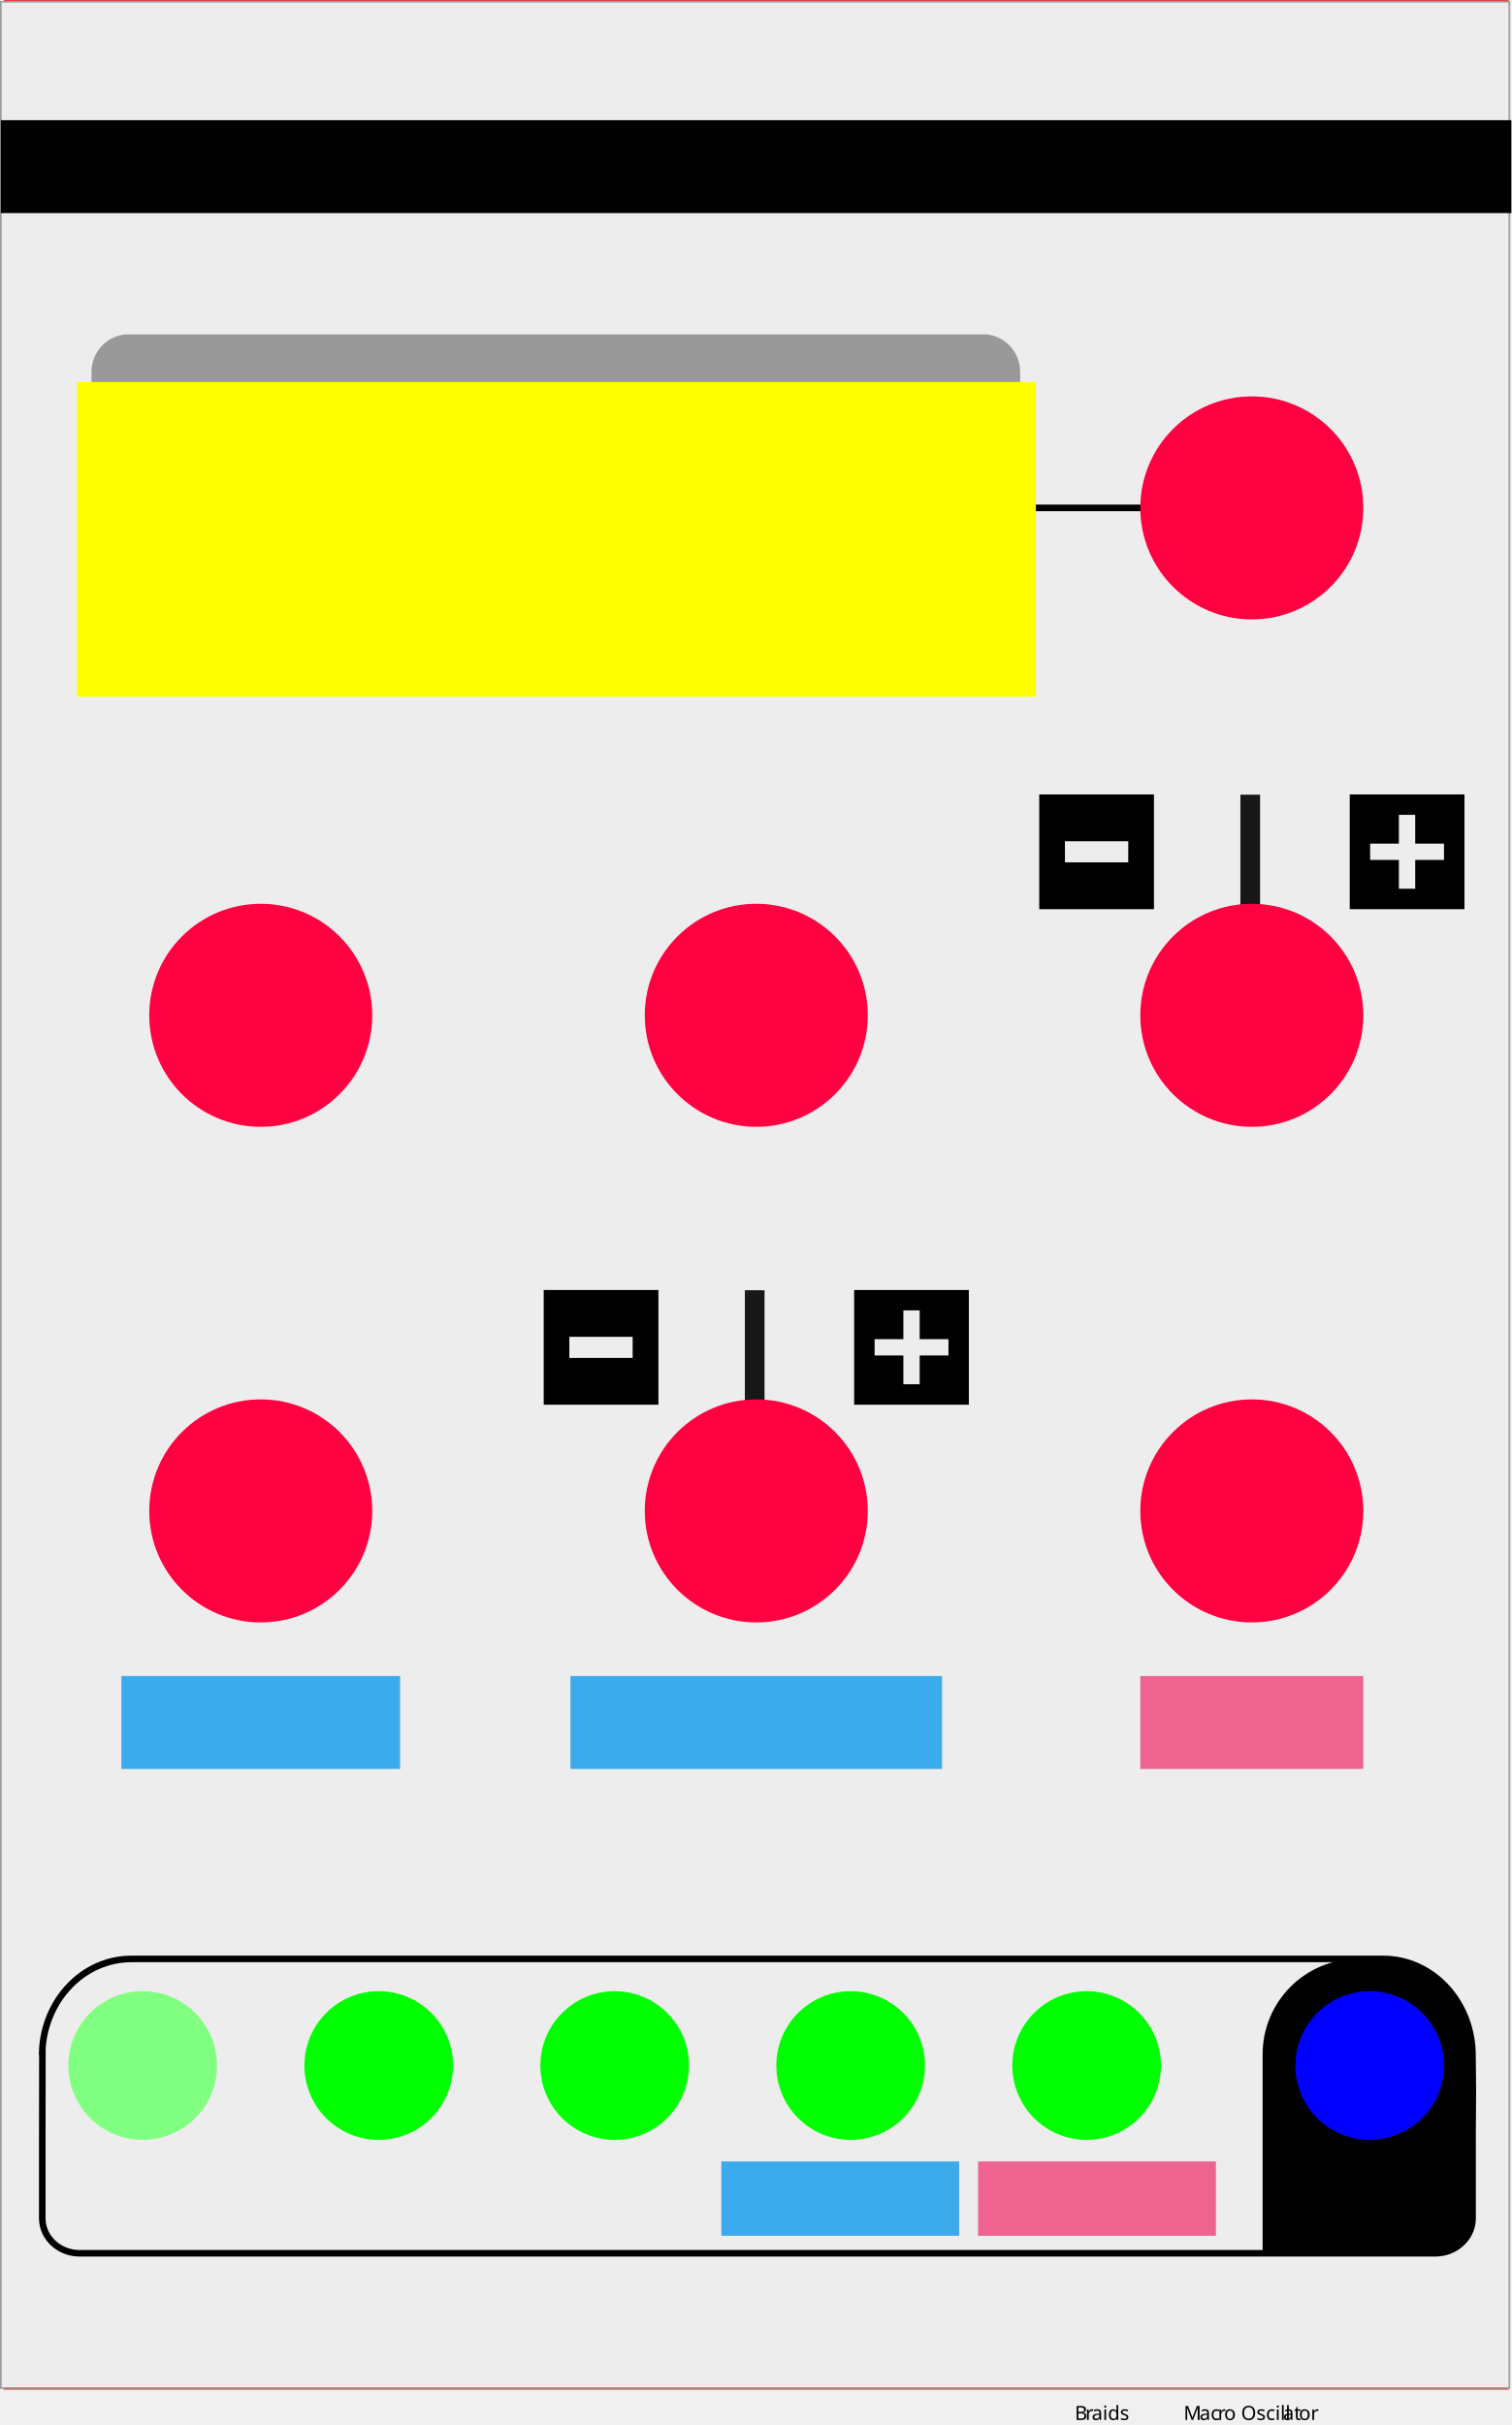
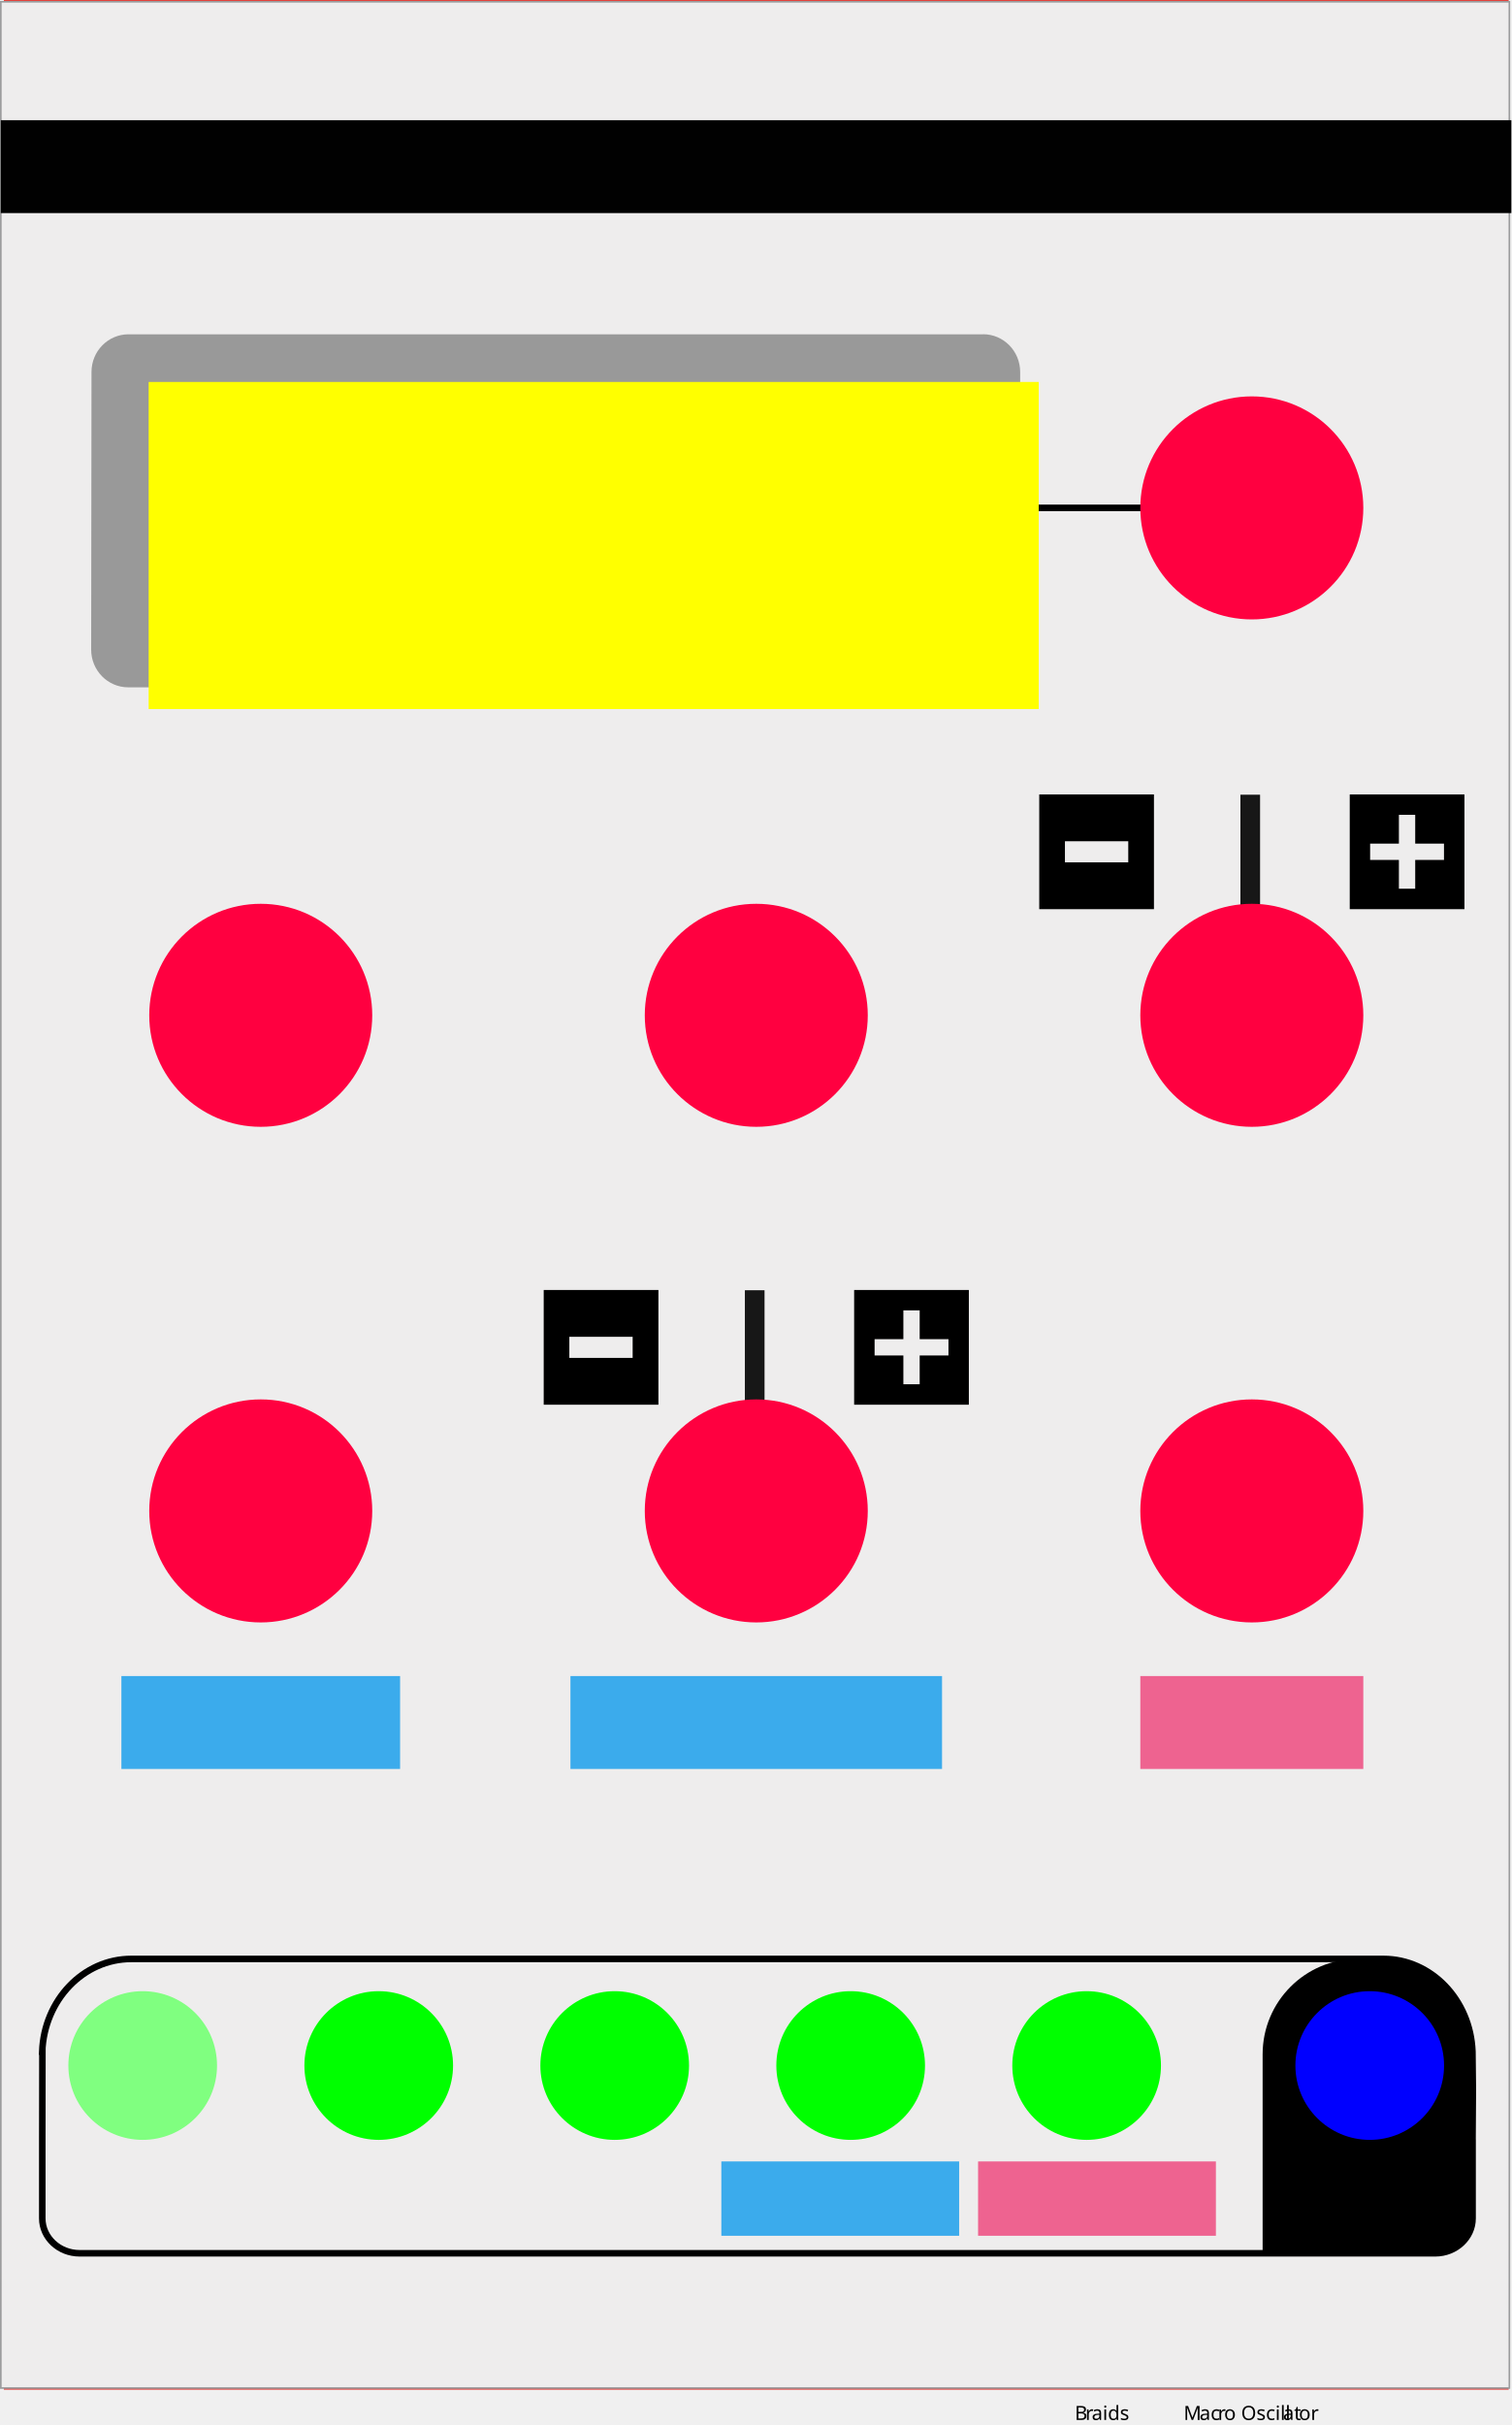
<svg xmlns="http://www.w3.org/2000/svg" width="81.34mm" height="130.49mm" viewBox="0 0 230.58 369.88">
  <g id="faceplate">
    <g id="Braids_ref" data-name="Braids ref">
      <line x1="172.31" y1="77.22" x2="155.08" y2="77.22" style="fill: none; stroke: #1d1d1b; stroke-dasharray: 0 0 .5 2; stroke-linecap: round; stroke-miterlimit: 10;" />
      <path d="M114.24,289.34h30.88c1.57,0,2.84,1.27,2.84,2.84v4.26c0,1.57-1.27,2.84-2.84,2.84h-30.88c-1.57,0-2.84-1.27-2.84-2.84v-4.25c0-1.57,1.27-2.84,2.84-2.84Z" style="fill: #0094a0; stroke-width: 0px;" />
      <rect x="150.34" y="289.34" width="31.05" height="9.93" rx="2.84" ry="2.84" style="fill: #d83559; stroke-width: 0px;" />
      <rect x="193.28" y="285.37" width="31.72" height="45.84" rx="2.84" ry="2.84" style="fill: #6f6f6e; stroke-width: 0px;" />
      <path d="M171.56,257.55h40.59c1.57,0,2.84,1.27,2.84,2.84v5.68c0,1.57-1.27,2.84-2.84,2.84h-40.59c-1.57,0-2.84-1.27-2.84-2.84v-5.68c0-1.57,1.27-2.84,2.84-2.84Z" style="fill: #d83559; stroke-width: 0px;" />
      <path d="M89.16,257.55h52.16c1.57,0,2.84,1.27,2.84,2.84v5.68c0,1.57-1.27,2.84-2.84,2.84h-52.16c-1.57,0-2.84-1.27-2.84-2.84v-5.68c0-1.57,1.27-2.84,2.84-2.84Z" style="fill: #0094a0; stroke-width: 0px;" />
      <path d="M19.51,257.55h40.59c1.57,0,2.84,1.27,2.84,2.84v5.68c0,1.57-1.27,2.84-2.84,2.84H19.51c-1.57,0-2.84-1.27-2.84-2.84v-5.68c0-1.57,1.27-2.84,2.84-2.84Z" style="fill: #0094a0; stroke-width: 0px;" />
      <path d="M17.44,355.88c0,2.5,2.03,4.54,4.54,4.54s4.54-2.03,4.54-4.54-2.03-4.54-4.54-4.54-4.54,2.03-4.54,4.54" style="fill: none; stroke: #e5332d; stroke-miterlimit: 10; stroke-width: .25px;" />
      <path d="M17.44,8.63c0,2.5,2.03,4.53,4.54,4.53s4.54-2.03,4.54-4.53-2.03-4.54-4.54-4.54-4.54,2.03-4.54,4.54" style="fill: none; stroke: #e5332d; stroke-miterlimit: 10; stroke-width: .25px;" />
      <path d="M204.64,355.88c0,2.5,2.03,4.54,4.54,4.54s4.53-2.03,4.53-4.54-2.03-4.54-4.53-4.54-4.54,2.03-4.54,4.54" style="fill: none; stroke: #e5332d; stroke-miterlimit: 10; stroke-width: .25px;" />
      <path d="M204.64,8.63c0,2.5,2.03,4.53,4.54,4.53s4.53-2.03,4.53-4.53-2.03-4.54-4.53-4.54-4.54,2.03-4.54,4.54" style="fill: none; stroke: #e5332d; stroke-miterlimit: 10; stroke-width: .25px;" />
      <rect x=".71" y=".12" width="229.33" height="364.26" style="fill: none; stroke: #e5332d; stroke-miterlimit: 10; stroke-width: .25px;" />
      <path d="M199.61,315.06c0,5.17,4.19,9.35,9.35,9.35s9.35-4.19,9.35-9.35-4.19-9.35-9.35-9.35-9.35,4.19-9.35,9.35" style="fill: none; stroke: #e5332d; stroke-miterlimit: 10; stroke-width: .25px;" />
      <path d="M12.42,315.06c0,5.17,4.19,9.35,9.35,9.35s9.35-4.19,9.35-9.35-4.19-9.36-9.35-9.36-9.35,4.19-9.35,9.36" style="fill: none; stroke: #e5332d; stroke-miterlimit: 10; stroke-width: .25px;" />
      <path d="M48.42,315.06c0,5.17,4.19,9.35,9.36,9.35s9.35-4.19,9.35-9.35-4.19-9.36-9.35-9.36-9.36,4.19-9.36,9.36" style="fill: none; stroke: #e5332d; stroke-miterlimit: 10; stroke-width: .25px;" />
      <path d="M84.42,315.06c0,5.17,4.19,9.35,9.36,9.35s9.35-4.19,9.35-9.35-4.19-9.36-9.35-9.36-9.36,4.19-9.36,9.36" style="fill: none; stroke: #e5332d; stroke-miterlimit: 10; stroke-width: .25px;" />
      <path d="M120.42,315.06c0,5.17,4.19,9.35,9.35,9.35s9.35-4.19,9.35-9.35-4.19-9.35-9.35-9.35-9.35,4.19-9.35,9.35" style="fill: none; stroke: #e5332d; stroke-miterlimit: 10; stroke-width: .25px;" />
      <path d="M156.43,315.06c0,5.17,4.19,9.35,9.35,9.35s9.35-4.19,9.35-9.35-4.19-9.36-9.35-9.36-9.35,4.19-9.35,9.36" style="fill: none; stroke: #e5332d; stroke-miterlimit: 10; stroke-width: .25px;" />
      <path d="M29.15,230.46c0,5.87,4.76,10.63,10.63,10.63s10.63-4.76,10.63-10.63-4.76-10.63-10.63-10.63-10.63,4.76-10.63,10.63" style="fill: none; stroke: #e5332d; stroke-miterlimit: 10; stroke-width: .25px;" />
      <path d="M104.75,230.46c0,5.87,4.76,10.63,10.63,10.63s10.63-4.76,10.63-10.63-4.76-10.63-10.63-10.63-10.63,4.76-10.63,10.63" style="fill: none; stroke: #e5332d; stroke-miterlimit: 10; stroke-width: .25px;" />
      <path d="M180.35,230.46c0,5.87,4.76,10.63,10.63,10.63s10.63-4.76,10.63-10.63-4.76-10.63-10.63-10.63-10.63,4.76-10.63,10.63" style="fill: none; stroke: #e5332d; stroke-miterlimit: 10; stroke-width: .25px;" />
      <path d="M29.15,154.86c0,5.87,4.76,10.63,10.63,10.63s10.63-4.76,10.63-10.63-4.76-10.63-10.63-10.63-10.63,4.76-10.63,10.63" style="fill: none; stroke: #e5332d; stroke-miterlimit: 10; stroke-width: .25px;" />
      <path d="M104.75,154.86c0,5.87,4.76,10.63,10.63,10.63s10.63-4.76,10.63-10.63-4.76-10.63-10.63-10.63-10.63,4.76-10.63,10.63" style="fill: none; stroke: #e5332d; stroke-miterlimit: 10; stroke-width: .25px;" />
      <path d="M180.35,154.86c0,5.87,4.76,10.63,10.63,10.63s10.63-4.76,10.63-10.63-4.76-10.63-10.63-10.63-10.63,4.76-10.63,10.63" style="fill: none; stroke: #e5332d; stroke-miterlimit: 10; stroke-width: .25px;" />
      <line x1="13.69" y1="98.8" x2="13.73" y2="57.01" style="fill: none; stroke: #e5332d; stroke-miterlimit: 10; stroke-width: .25px;" />
      <line x1="19.4" y1="51.35" x2="150.2" y2="51.35" style="fill: none; stroke: #e5332d; stroke-miterlimit: 10; stroke-width: .25px;" />
      <line x1="155.87" y1="57.02" x2="155.87" y2="98.8" style="fill: none; stroke: #e5332d; stroke-miterlimit: 10; stroke-width: .25px;" />
      <line x1="150.2" y1="104.47" x2="19.36" y2="104.47" style="fill: none; stroke: #e5332d; stroke-miterlimit: 10; stroke-width: .25px;" />
      <path d="M180.35,77.46c0,5.87,4.76,10.63,10.63,10.63s10.63-4.76,10.63-10.63-4.76-10.63-10.63-10.63-10.63,4.76-10.63,10.63" style="fill: none; stroke: #e5332d; stroke-miterlimit: 10; stroke-width: .25px;" />
      <path d="M13.69,98.8c0,3.13,2.53,5.67,5.66,5.68h0" style="fill: none; stroke: #e5332d; stroke-miterlimit: 10; stroke-width: .25px;" />
      <path d="M19.4,51.35c-3.13,0-5.67,2.53-5.67,5.66" style="fill: none; stroke: #e5332d; stroke-miterlimit: 10; stroke-width: .25px;" />
      <path d="M155.87,57.02c0-3.13-2.54-5.67-5.67-5.67" style="fill: none; stroke: #e5332d; stroke-miterlimit: 10; stroke-width: .25px;" />
      <path d="M150.2,104.47c3.13,0,5.67-2.54,5.67-5.67" style="fill: none; stroke: #e5332d; stroke-miterlimit: 10; stroke-width: .25px;" />
      <rect x="6.92" y="336.82" width="218.08" height="2" style="fill: #c6c6c5; stroke-width: 0px;" />
      <rect x="6.92" y="277.72" width="218.08" height="2" style="fill: #c6c6c5; stroke-width: 0px;" />
      <path d="M182.4,128.98c0,2.24-1.82,4.06-4.06,4.06s-4.06-1.82-4.06-4.06,1.82-4.06,4.06-4.06,4.06,1.82,4.06,4.06" style="fill: #232020; stroke-width: 0px;" />
      <path d="M209.44,128.98c0,2.24-1.82,4.06-4.06,4.06s-4.06-1.82-4.06-4.06,1.82-4.06,4.06-4.06,4.06,1.82,4.06,4.06" style="fill: #232020; stroke-width: 0px;" />
      <polygon points="205.97 129.57 205.97 131.11 204.79 131.11 204.79 129.57 203.24 129.57 203.24 128.4 204.79 128.4 204.79 126.86 205.97 126.86 205.97 128.4 207.51 128.4 207.51 129.57 205.97 129.57" style="fill: #fff; stroke-width: 0px;" />
      <rect x="176.48" y="128.26" width="3.71" height="1.46" style="fill: #fff; stroke-width: 0px;" />
      <path d="M106.37,204.63c0,2.24-1.82,4.06-4.06,4.06s-4.06-1.82-4.06-4.06,1.82-4.06,4.06-4.06,4.06,1.82,4.06,4.06" style="fill: #232020; stroke-width: 0px;" />
      <path d="M133.42,204.63c0,2.24-1.82,4.06-4.06,4.06s-4.06-1.82-4.06-4.06,1.82-4.06,4.06-4.06,4.06,1.82,4.06,4.06" style="fill: #232020; stroke-width: 0px;" />
      <polygon points="129.95 205.22 129.95 206.76 128.77 206.76 128.77 205.22 127.22 205.22 127.22 204.04 128.77 204.04 128.77 202.5 129.95 202.5 129.95 204.04 131.49 204.04 131.49 205.22 129.95 205.22" style="fill: #fff; stroke-width: 0px;" />
      <rect x="100.46" y="203.9" width="3.71" height="1.46" style="fill: #fff; stroke-width: 0px;" />
      <g>
        <path d="M182.99,110.09v-5.7h3.76v.99h-2.64v1.34h2.25v.99h-2.25v1.39h2.64v.99h-3.76Z" style="fill: #232020; stroke-width: 0px;" />
        <path d="M191.4,109.55c-.38.38-.91.54-1.51.54h-2.06v-5.7h2.06c.59,0,1.13.17,1.51.54.64.64.58,1.43.58,2.28s.06,1.69-.58,2.33ZM190.62,105.73c-.19-.23-.45-.35-.83-.35h-.84v3.72h.84c.38,0,.64-.12.83-.35.21-.26.24-.66.24-1.53s-.03-1.23-.24-1.48Z" style="fill: #232020; stroke-width: 0px;" />
        <path d="M193.11,110.09v-5.7h1.11v5.7h-1.11Z" style="fill: #232020; stroke-width: 0px;" />
        <path d="M197.73,105.38v4.71h-1.11v-4.71h-1.49v-.99h4.09v.99h-1.49Z" style="fill: #232020; stroke-width: 0px;" />
      </g>
      <g>
        <path d="M188.02,184.41v1.4h2.25v.99h-2.25v2.32h-1.11v-5.7h3.76v.99h-2.64Z" style="fill: #232020; stroke-width: 0px;" />
        <path d="M195.69,189.12v-3.32l-1.09,2.16h-.75l-1.1-2.16v3.32h-1.11v-5.7h1.1l1.49,3.08,1.48-3.08h1.1v5.7h-1.11Z" style="fill: #232020; stroke-width: 0px;" />
      </g>
      <g>
        <path d="M102.96,189.17c-.61,0-1.12-.21-1.54-.62-.25-.25-.4-.54-.46-.86-.06-.32-.1-.79-.1-1.42s.03-1.1.1-1.42c.06-.33.22-.61.46-.86.42-.42.93-.62,1.54-.62,1.1,0,1.91.64,2.1,1.8h-1.13c-.12-.49-.42-.81-.96-.81-.3,0-.54.1-.71.3-.23.25-.28.5-.28,1.61s.05,1.36.28,1.61c.17.2.41.3.71.3.54,0,.84-.32.96-.81h1.13c-.19,1.16-1.01,1.8-2.1,1.8Z" style="fill: #232020; stroke-width: 0px;" />
        <path d="M109.21,188.54c-.4.4-.89.62-1.54.62s-1.15-.22-1.55-.62c-.58-.58-.56-1.29-.56-2.27s-.02-1.7.56-2.28c.4-.4.9-.62,1.55-.62s1.14.22,1.54.62c.58.58.57,1.29.57,2.28s0,1.7-.57,2.27ZM108.39,184.67c-.16-.18-.41-.3-.71-.3s-.56.12-.72.3c-.22.24-.27.5-.27,1.6s.06,1.36.27,1.6c.16.18.42.3.72.3s.55-.12.71-.3c.22-.24.28-.5.28-1.6s-.06-1.36-.28-1.6Z" style="fill: #232020; stroke-width: 0px;" />
        <path d="M114.09,189.12l-.34-1.01h-2.03l-.34,1.01h-1.16l2.07-5.7h.87l2.08,5.7h-1.16ZM112.76,185.1l-.72,2.08h1.42l-.7-2.08Z" style="fill: #232020; stroke-width: 0px;" />
        <path d="M118.98,189.12l-1.11-2.28h-.8v2.28h-1.11v-5.7h2.23c1.16,0,1.85.79,1.85,1.75,0,.8-.49,1.3-1.04,1.5l1.27,2.46h-1.29ZM118.12,184.41h-1.05v1.51h1.05c.49,0,.81-.31.81-.75s-.32-.75-.81-.75Z" style="fill: #232020; stroke-width: 0px;" />
        <path d="M122.76,189.17c-.87,0-1.52-.18-2.08-.75l.72-.72c.36.36.85.48,1.38.48.66,0,1.01-.25,1.01-.7,0-.2-.06-.37-.18-.48-.11-.1-.24-.16-.5-.2l-.69-.1c-.49-.07-.85-.22-1.11-.47-.27-.27-.41-.64-.41-1.12,0-1.02.75-1.73,1.99-1.73.79,0,1.35.19,1.84.66l-.7.7c-.36-.34-.79-.39-1.17-.39-.59,0-.88.33-.88.72,0,.14.05.3.17.41.11.1.3.19.53.22l.67.1c.52.07.85.22,1.09.44.3.29.44.7.44,1.21,0,1.11-.92,1.73-2.11,1.73Z" style="fill: #232020; stroke-width: 0px;" />
        <path d="M125.93,189.12v-5.7h3.76v.99h-2.64v1.34h2.25v.99h-2.25v1.39h2.64v.99h-3.76Z" style="fill: #232020; stroke-width: 0px;" />
      </g>
      <g>
        <path d="M32.73,184.41v1.4h2.25v.99h-2.25v2.32h-1.11v-5.7h3.76v.99h-2.64Z" style="fill: #232020; stroke-width: 0px;" />
        <path d="M36.34,189.12v-5.7h1.11v5.7h-1.11Z" style="fill: #232020; stroke-width: 0px;" />
        <path d="M42.16,189.12l-2.26-3.5v3.5h-1.11v-5.7h.99l2.26,3.49v-3.49h1.11v5.7h-.99Z" style="fill: #232020; stroke-width: 0px;" />
        <path d="M44.48,189.12v-5.7h3.76v.99h-2.64v1.34h2.25v.99h-2.25v1.39h2.64v.99h-3.76Z" style="fill: #232020; stroke-width: 0px;" />
      </g>
      <g>
        <path d="M182.1,265.96c-.61,0-1.12-.21-1.54-.62-.25-.25-.4-.54-.46-.86-.06-.32-.1-.79-.1-1.42s.03-1.1.1-1.42c.06-.33.22-.61.46-.86.42-.42.93-.62,1.54-.62,1.1,0,1.91.64,2.1,1.8h-1.13c-.12-.49-.42-.81-.96-.81-.3,0-.54.1-.71.3-.23.25-.28.5-.28,1.61s.05,1.36.28,1.61c.17.2.41.3.71.3.54,0,.84-.32.96-.81h1.13c-.19,1.16-1.01,1.8-2.1,1.8Z" style="fill: #fff; stroke-width: 0px;" />
        <path d="M188.35,265.34c-.4.4-.89.62-1.54.62s-1.15-.22-1.55-.62c-.58-.58-.56-1.29-.56-2.27s-.02-1.7.56-2.28c.4-.4.9-.62,1.55-.62s1.14.22,1.54.62c.58.58.57,1.29.57,2.28s0,1.7-.57,2.27ZM187.53,261.46c-.16-.18-.41-.3-.71-.3s-.56.12-.72.3c-.22.24-.27.5-.27,1.6s.06,1.36.27,1.6c.16.18.42.3.72.3s.55-.12.71-.3c.22-.24.28-.5.28-1.6s-.06-1.36-.28-1.6Z" style="fill: #fff; stroke-width: 0px;" />
        <path d="M190.06,265.91v-5.7h1.11v4.71h2.59v.99h-3.7Z" style="fill: #fff; stroke-width: 0px;" />
        <path d="M197.91,265.34c-.4.4-.89.62-1.54.62s-1.15-.22-1.55-.62c-.58-.58-.56-1.29-.56-2.27s-.02-1.7.56-2.28c.4-.4.9-.62,1.55-.62s1.14.22,1.54.62c.58.58.57,1.29.57,2.28s0,1.7-.57,2.27ZM197.08,261.46c-.16-.18-.41-.3-.71-.3s-.56.12-.72.3c-.22.24-.27.5-.27,1.6s.06,1.36.27,1.6c.16.18.42.3.72.3s.55-.12.71-.3c.22-.24.28-.5.28-1.6s-.06-1.36-.28-1.6Z" style="fill: #fff; stroke-width: 0px;" />
        <path d="M202.64,265.91l-1.11-2.28h-.8v2.28h-1.11v-5.7h2.24c1.16,0,1.85.79,1.85,1.75,0,.8-.49,1.3-1.04,1.5l1.27,2.46h-1.29ZM201.77,261.2h-1.05v1.51h1.05c.49,0,.81-.31.81-.75s-.32-.75-.81-.75Z" style="fill: #fff; stroke-width: 0px;" />
      </g>
      <g>
        <path d="M95.27,265.91v-3.32l-1.09,2.16h-.75l-1.1-2.16v3.32h-1.11v-5.7h1.1l1.49,3.08,1.48-3.08h1.1v5.7h-1.11Z" style="fill: #fff; stroke-width: 0px;" />
        <path d="M101.16,265.34c-.4.4-.89.62-1.54.62s-1.15-.22-1.55-.62c-.58-.58-.56-1.29-.56-2.27s-.02-1.7.56-2.28c.4-.4.9-.62,1.55-.62s1.14.22,1.54.62c.58.58.57,1.29.57,2.28s0,1.7-.57,2.27ZM100.34,261.46c-.16-.18-.41-.3-.71-.3s-.56.12-.72.3c-.22.24-.27.5-.27,1.6s.06,1.36.27,1.6c.16.18.42.3.72.3s.55-.12.71-.3c.22-.24.28-.5.28-1.6s-.06-1.36-.28-1.6Z" style="fill: #fff; stroke-width: 0px;" />
        <path d="M106.43,265.37c-.38.38-.91.54-1.51.54h-2.06v-5.7h2.06c.59,0,1.13.17,1.51.54.64.64.58,1.43.58,2.28s.06,1.69-.58,2.33ZM105.66,261.56c-.19-.23-.45-.35-.83-.35h-.84v3.72h.84c.38,0,.64-.12.83-.35.21-.26.24-.66.24-1.53s-.03-1.23-.24-1.48Z" style="fill: #fff; stroke-width: 0px;" />
        <path d="M110.16,265.96c-1.17,0-2.1-.79-2.1-2v-3.75h1.11v3.71c0,.66.38,1.05.99,1.05s.99-.39.99-1.05v-3.71h1.11v3.75c0,1.21-.93,2-2.1,2Z" style="fill: #fff; stroke-width: 0px;" />
        <path d="M113.5,265.91v-5.7h1.11v4.71h2.59v.99h-3.7Z" style="fill: #fff; stroke-width: 0px;" />
        <path d="M121.35,265.91l-.34-1.01h-2.03l-.34,1.01h-1.16l2.07-5.7h.87l2.08,5.7h-1.16ZM120.02,261.89l-.72,2.08h1.42l-.7-2.08Z" style="fill: #fff; stroke-width: 0px;" />
        <path d="M124.91,261.2v4.71h-1.11v-4.71h-1.49v-.99h4.09v.99h-1.49Z" style="fill: #fff; stroke-width: 0px;" />
        <path d="M127.3,265.91v-5.7h1.11v5.7h-1.11Z" style="fill: #fff; stroke-width: 0px;" />
        <path d="M133.2,265.34c-.4.4-.89.62-1.54.62s-1.15-.22-1.55-.62c-.58-.58-.56-1.29-.56-2.27s-.02-1.7.56-2.28c.4-.4.9-.62,1.55-.62s1.14.22,1.54.62c.58.58.57,1.29.57,2.28s0,1.7-.57,2.27ZM132.37,261.46c-.16-.18-.41-.3-.71-.3s-.56.12-.72.3c-.22.24-.27.5-.27,1.6s.06,1.36.27,1.6c.16.18.42.3.72.3s.55-.12.71-.3c.22-.24.28-.5.28-1.6s-.06-1.36-.28-1.6Z" style="fill: #fff; stroke-width: 0px;" />
        <path d="M138.27,265.91l-2.26-3.5v3.5h-1.11v-5.7h.99l2.26,3.49v-3.49h1.11v5.7h-.99Z" style="fill: #fff; stroke-width: 0px;" />
      </g>
      <g>
        <path d="M28.22,261.2v4.71h-1.11v-4.71h-1.49v-.99h4.09v.99h-1.49Z" style="fill: #fff; stroke-width: 0px;" />
        <path d="M30.62,265.91v-5.7h1.11v5.7h-1.11Z" style="fill: #fff; stroke-width: 0px;" />
        <path d="M37.11,265.91v-3.32l-1.09,2.16h-.75l-1.1-2.16v3.32h-1.11v-5.7h1.1l1.49,3.08,1.48-3.08h1.1v5.7h-1.11Z" style="fill: #fff; stroke-width: 0px;" />
        <path d="M41.94,265.91h-2.39v-5.7h2.29c1.11,0,1.76.62,1.76,1.6,0,.63-.42,1.04-.7,1.18.34.16.78.52.78,1.28,0,1.07-.73,1.64-1.75,1.64ZM41.76,261.2h-1.09v1.31h1.09c.47,0,.74-.26.74-.66s-.26-.66-.74-.66ZM41.83,263.52h-1.16v1.4h1.16c.5,0,.75-.32.75-.7s-.24-.7-.75-.7Z" style="fill: #fff; stroke-width: 0px;" />
        <path d="M47.85,265.91l-1.11-2.28h-.8v2.28h-1.11v-5.7h2.23c1.16,0,1.85.79,1.85,1.75,0,.8-.49,1.3-1.04,1.5l1.27,2.46h-1.29ZM46.98,261.2h-1.05v1.51h1.05c.49,0,.81-.31.81-.75s-.32-.75-.81-.75Z" style="fill: #fff; stroke-width: 0px;" />
        <path d="M50.06,265.91v-5.7h3.76v.99h-2.64v1.34h2.25v.99h-2.25v1.39h2.64v.99h-3.76Z" style="fill: #fff; stroke-width: 0px;" />
      </g>
      <g>
-         <path d="M16.65,292.58v4.71h-1.11v-4.71h-1.49v-.99h4.09v.99h-1.49Z" style="stroke-width: 0px;" />
-         <path d="M22.07,297.29l-1.11-2.28h-.8v2.28h-1.11v-5.7h2.23c1.16,0,1.85.79,1.85,1.75,0,.8-.49,1.3-1.04,1.5l1.27,2.46h-1.29ZM21.21,292.58h-1.05v1.51h1.05c.49,0,.81-.31.81-.75s-.32-.75-.81-.75Z" style="stroke-width: 0px;" />
-         <path d="M24.28,297.29v-5.7h1.11v5.7h-1.11Z" style="stroke-width: 0px;" />
-         <path d="M30.24,296.69c-.44.45-.97.65-1.61.65s-1.12-.21-1.54-.62c-.25-.25-.4-.54-.46-.86-.06-.32-.1-.79-.1-1.42s.03-1.1.1-1.42c.06-.33.22-.61.46-.86.42-.42.93-.62,1.54-.62,1.3,0,2,.83,2.15,1.83h-1.12c-.14-.55-.47-.83-1.03-.83-.3,0-.54.1-.71.3-.21.26-.27.47-.27,1.6s.05,1.35.27,1.61c.17.2.41.3.71.3.33,0,.59-.1.79-.32.17-.19.26-.45.26-.76v-.22h-1.05v-.93h2.16v.83c0,.83-.15,1.32-.54,1.74Z" style="stroke-width: 0px;" />
+         <path d="M16.65,292.58v4.71h-1.11v-4.71h-1.49v-.99h4.09v.99h-1.49Z" style="fill: #000; stroke-width: 0px;" />
+         <path d="M22.07,297.29l-1.11-2.28h-.8v2.28h-1.11v-5.7h2.23c1.16,0,1.85.79,1.85,1.75,0,.8-.49,1.3-1.04,1.5l1.27,2.46h-1.29ZM21.21,292.58h-1.05v1.51h1.05c.49,0,.81-.31.81-.75s-.32-.75-.81-.75Z" style="fill: #000; stroke-width: 0px;" />
+         <path d="M24.28,297.29v-5.7h1.11v5.7h-1.11Z" style="fill: #000; stroke-width: 0px;" />
+         <path d="M30.24,296.69c-.44.45-.97.65-1.61.65s-1.12-.21-1.54-.62c-.25-.25-.4-.54-.46-.86-.06-.32-.1-.79-.1-1.42s.03-1.1.1-1.42c.06-.33.22-.61.46-.86.42-.42.93-.62,1.54-.62,1.3,0,2,.83,2.15,1.83h-1.12c-.14-.55-.47-.83-1.03-.83-.3,0-.54.1-.71.3-.21.26-.27.47-.27,1.6s.05,1.35.27,1.61c.17.2.41.3.71.3.33,0,.59-.1.79-.32.17-.19.26-.45.26-.76v-.22h-1.05v-.93h2.16v.83c0,.83-.15,1.32-.54,1.74Z" style="fill: #000; stroke-width: 0px;" />
      </g>
      <g>
-         <path d="M49.22,297.29h-.83l-1.88-5.7h1.15l1.15,3.72,1.15-3.72h1.16l-1.89,5.7Z" style="stroke-width: 0px;" />
-         <path d="M52.11,297.88h-.98l2.28-6.89h.98l-2.28,6.89Z" style="stroke-width: 0px;" />
-         <path d="M58.48,296.71c-.4.4-.89.62-1.54.62s-1.15-.22-1.55-.62c-.58-.58-.56-1.29-.56-2.27s-.02-1.7.56-2.28c.4-.4.9-.62,1.55-.62s1.14.22,1.54.62c.58.58.57,1.29.57,2.28s0,1.7-.57,2.27ZM57.65,292.84c-.16-.18-.41-.3-.71-.3s-.56.12-.72.3c-.22.24-.27.5-.27,1.6s.06,1.36.27,1.6c.16.18.42.3.72.3s.55-.12.71-.3c.22-.24.28-.5.28-1.6s-.06-1.36-.28-1.6Z" style="stroke-width: 0px;" />
-         <path d="M62.09,297.34c-.61,0-1.12-.21-1.54-.62-.25-.25-.4-.54-.46-.86-.06-.32-.1-.79-.1-1.42s.03-1.1.1-1.42c.06-.33.22-.61.46-.86.42-.42.93-.62,1.54-.62,1.1,0,1.91.64,2.1,1.8h-1.13c-.12-.49-.42-.81-.96-.81-.3,0-.54.1-.71.3-.23.25-.28.5-.28,1.61s.05,1.36.28,1.61c.17.2.41.3.71.3.54,0,.84-.32.96-.81h1.13c-.19,1.16-1.01,1.8-2.1,1.8Z" style="stroke-width: 0px;" />
-         <path d="M67.17,292.58v4.71h-1.11v-4.71h-1.49v-.99h4.09v.99h-1.49Z" style="stroke-width: 0px;" />
+         <path d="M49.22,297.29h-.83l-1.88-5.7h1.15l1.15,3.72,1.15-3.72h1.16l-1.89,5.7Z" style="fill: #000; stroke-width: 0px;" />
+         <path d="M52.11,297.88h-.98l2.28-6.89h.98l-2.28,6.89Z" style="fill: #000; stroke-width: 0px;" />
+         <path d="M58.48,296.71c-.4.4-.89.62-1.54.62s-1.15-.22-1.55-.62c-.58-.58-.56-1.29-.56-2.27s-.02-1.7.56-2.28c.4-.4.9-.62,1.55-.62s1.14.22,1.54.62c.58.58.57,1.29.57,2.28s0,1.7-.57,2.27ZM57.65,292.84c-.16-.18-.41-.3-.71-.3s-.56.12-.72.3c-.22.24-.27.5-.27,1.6s.06,1.36.27,1.6c.16.18.42.3.72.3s.55-.12.71-.3c.22-.24.28-.5.28-1.6s-.06-1.36-.28-1.6Z" style="fill: #000; stroke-width: 0px;" />
+         <path d="M62.09,297.34c-.61,0-1.12-.21-1.54-.62-.25-.25-.4-.54-.46-.86-.06-.32-.1-.79-.1-1.42s.03-1.1.1-1.42c.06-.33.22-.61.46-.86.42-.42.93-.62,1.54-.62,1.1,0,1.91.64,2.1,1.8h-1.13c-.12-.49-.42-.81-.96-.81-.3,0-.54.1-.71.3-.23.25-.28.5-.28,1.61s.05,1.36.28,1.61c.17.2.41.3.71.3.54,0,.84-.32.96-.81h1.13c-.19,1.16-1.01,1.8-2.1,1.8Z" style="fill: #000; stroke-width: 0px;" />
+         <path d="M67.17,292.58v4.71h-1.11v-4.71h-1.49v-.99h4.09v.99h-1.49Z" style="fill: #000; stroke-width: 0px;" />
      </g>
      <g>
-         <path d="M89.25,292.58v1.4h2.25v.99h-2.25v2.32h-1.11v-5.7h3.76v.99h-2.64Z" style="stroke-width: 0px;" />
-         <path d="M96.91,297.29v-3.32l-1.09,2.16h-.75l-1.1-2.16v3.32h-1.11v-5.7h1.1l1.49,3.08,1.48-3.08h1.1v5.7h-1.11Z" style="stroke-width: 0px;" />
+         <path d="M89.25,292.58v1.4h2.25v.99h-2.25v2.32h-1.11v-5.7h3.76v.99h-2.64Z" style="fill: #000; stroke-width: 0px;" />
+         <path d="M96.91,297.29v-3.32l-1.09,2.16h-.75l-1.1-2.16v3.32h-1.11v-5.7h1.1l1.49,3.08,1.48-3.08h1.1v5.7h-1.11Z" style="fill: #000; stroke-width: 0px;" />
      </g>
      <g>
        <path d="M118.09,292.58v4.71h-1.11v-4.71h-1.49v-.99h4.09v.99h-1.49Z" style="fill: #fff; stroke-width: 0px;" />
        <path d="M120.49,297.29v-5.7h1.11v5.7h-1.11Z" style="fill: #fff; stroke-width: 0px;" />
        <path d="M126.98,297.29v-3.32l-1.09,2.16h-.75l-1.1-2.16v3.32h-1.11v-5.7h1.1l1.49,3.08,1.48-3.08h1.1v5.7h-1.11Z" style="fill: #fff; stroke-width: 0px;" />
        <path d="M131.81,297.29h-2.39v-5.7h2.29c1.11,0,1.76.62,1.76,1.6,0,.63-.42,1.04-.7,1.18.34.16.79.52.79,1.28,0,1.07-.73,1.64-1.75,1.64ZM131.63,292.58h-1.09v1.31h1.09c.47,0,.74-.26.74-.66s-.26-.66-.74-.66ZM131.7,294.9h-1.16v1.4h1.16c.5,0,.74-.32.74-.71s-.24-.7-.74-.7Z" style="fill: #fff; stroke-width: 0px;" />
        <path d="M137.72,297.29l-1.11-2.28h-.8v2.28h-1.11v-5.7h2.24c1.16,0,1.85.79,1.85,1.75,0,.8-.49,1.3-1.04,1.5l1.27,2.46h-1.29ZM136.86,292.58h-1.05v1.51h1.05c.49,0,.81-.31.81-.75s-.32-.75-.81-.75Z" style="fill: #fff; stroke-width: 0px;" />
        <path d="M139.93,297.29v-5.7h3.76v.99h-2.64v1.34h2.25v.99h-2.25v1.39h2.64v.99h-3.76Z" style="fill: #fff; stroke-width: 0px;" />
      </g>
      <g>
        <path d="M156.1,297.34c-.61,0-1.12-.21-1.54-.62-.25-.25-.4-.54-.46-.86-.06-.32-.1-.79-.1-1.42s.03-1.1.1-1.42c.06-.33.22-.61.46-.86.42-.42.93-.62,1.54-.62,1.1,0,1.91.64,2.1,1.8h-1.13c-.12-.49-.42-.81-.96-.81-.3,0-.54.1-.71.3-.23.25-.28.5-.28,1.61s.05,1.36.28,1.61c.17.2.41.3.71.3.54,0,.84-.32.96-.81h1.13c-.19,1.16-1.01,1.8-2.1,1.8Z" style="fill: #fff; stroke-width: 0px;" />
        <path d="M162.36,296.71c-.4.4-.89.62-1.54.62s-1.15-.22-1.55-.62c-.58-.58-.56-1.29-.56-2.27s-.02-1.7.56-2.28c.4-.4.9-.62,1.55-.62s1.14.22,1.54.62c.58.58.57,1.29.57,2.28s0,1.7-.57,2.27ZM161.53,292.84c-.16-.18-.41-.3-.71-.3s-.56.12-.72.3c-.22.24-.27.5-.27,1.6s.06,1.36.27,1.6c.16.18.42.3.72.3s.55-.12.71-.3c.22-.24.28-.5.28-1.6s-.06-1.36-.28-1.6Z" style="fill: #fff; stroke-width: 0px;" />
        <path d="M164.06,297.29v-5.7h1.11v4.71h2.59v.99h-3.7Z" style="fill: #fff; stroke-width: 0px;" />
        <path d="M171.92,296.71c-.4.4-.89.62-1.54.62s-1.15-.22-1.55-.62c-.58-.58-.56-1.29-.56-2.27s-.02-1.7.56-2.28c.4-.4.9-.62,1.55-.62s1.14.22,1.54.62c.58.58.57,1.29.57,2.28s0,1.7-.57,2.27ZM171.09,292.84c-.16-.18-.41-.3-.71-.3s-.56.12-.72.3c-.22.24-.27.5-.27,1.6s.06,1.36.27,1.6c.16.18.42.3.72.3s.55-.12.71-.3c.22-.24.28-.5.28-1.6s-.06-1.36-.28-1.6Z" style="fill: #fff; stroke-width: 0px;" />
        <path d="M176.65,297.29l-1.11-2.28h-.8v2.28h-1.11v-5.7h2.24c1.16,0,1.85.79,1.85,1.75,0,.8-.49,1.3-1.04,1.5l1.27,2.46h-1.29ZM175.79,292.58h-1.05v1.51h1.05c.49,0,.81-.31.81-.75s-.32-.75-.81-.75Z" style="fill: #fff; stroke-width: 0px;" />
      </g>
      <g>
        <path d="M205.28,296.71c-.4.4-.89.62-1.54.62s-1.15-.22-1.55-.62c-.58-.58-.56-1.29-.56-2.27s-.02-1.7.56-2.28c.4-.4.9-.62,1.55-.62s1.14.22,1.54.62c.58.58.57,1.29.57,2.28s0,1.7-.57,2.27ZM204.45,292.84c-.16-.18-.41-.3-.71-.3s-.56.12-.72.3c-.22.24-.27.5-.27,1.6s.06,1.36.27,1.6c.16.18.42.3.72.3s.55-.12.71-.3c.22-.24.28-.5.28-1.6s-.06-1.36-.28-1.6Z" style="fill: #fff; stroke-width: 0px;" />
        <path d="M208.99,297.34c-1.17,0-2.1-.79-2.1-2v-3.75h1.11v3.71c0,.66.38,1.05.99,1.05s.99-.39.99-1.05v-3.71h1.11v3.75c0,1.21-.93,2-2.1,2Z" style="fill: #fff; stroke-width: 0px;" />
        <path d="M214.51,292.58v4.71h-1.11v-4.71h-1.49v-.99h4.09v.99h-1.49Z" style="fill: #fff; stroke-width: 0px;" />
      </g>
    </g>
    <g id="panel">
      <g id="panel-2" data-name="panel">
        <rect x=".12" y=".26" width="230.15" height="364" style="fill: #eeeded; stroke-width: 0px;" />
        <path d="M230.15.38v363.75H.25V.38h229.9M230.4.13H0v364.25h230.4V.13h0Z" style="fill: #9b9c9d; stroke-width: 0px;" />
      </g>
    </g>
    <g id="art">
      <rect x=".12" y="18.32" width="230.46" height="14.17" style="fill: #010101; stroke-width: 0px;" />
      <rect x="18.52" y="255.65" width="42.52" height="14.17" style="fill: #3babec; stroke-width: 0px;" />
      <rect x="110.05" y="329.69" width="36.28" height="11.34" style="fill: #3babec; stroke-width: 0px;" />
      <rect x="87.03" y="255.65" width="56.69" height="14.17" style="fill: #3babec; stroke-width: 0px;" />
-       <path d="M210.18,298.8c8,0,14.48,6.52,14.48,14.55v24.71c0,3.36-2.97,6.09-6.64,6.09h-10.37s1.99,0,1.99,0h-17.01v-30.8c0-8.04,6.49-14.55,14.48-14.55h3.06Z" style="stroke-width: 0px;" />
+       <path d="M210.18,298.8c8,0,14.48,6.52,14.48,14.55v24.71c0,3.36-2.97,6.09-6.64,6.09h-10.37s1.99,0,1.99,0h-17.01v-30.8c0-8.04,6.49-14.55,14.48-14.55h3.06Z" style="fill: #000; stroke-width: 0px;" />
      <path d="M6.44,312.93c.3-7.85,6.26-14.13,13.6-14.13h118.73s72.27,0,72.27,0c7.33,0,13.3,6.27,13.6,14.13l.06,5.77-.07,11.27.03-3.66v12.07c0,2.92-2.56,5.32-5.69,5.32h-12.98s-60.36,0-60.36,0h-13.7s-106.81,0-106.81,0h-12.98c-3.13,0-5.69-2.39-5.69-5.32v-12.07s.02-13.38.02-13.38Z" style="fill: none; stroke: #000; stroke-miterlimit: 10;" />
      <rect x="149.22" y="329.69" width="36.28" height="11.34" style="fill: #ee6390; stroke-width: 0px;" />
      <rect x="173.97" y="255.65" width="34.02" height="14.17" style="fill: #ee6390; stroke-width: 0px;" />
      <line x1="185.56" y1="77.46" x2="148.75" y2="77.46" style="fill: none; stroke: #000; stroke-linecap: round; stroke-linejoin: round;" />
-       <path d="M158.55,121.17v17.5h17.5v-17.5h-17.5ZM172.13,131.53h-9.66v-3.22h9.66v3.22Z" style="stroke-width: 0px;" />
-       <path d="M205.92,121.17v17.5h17.5v-17.5h-17.5ZM220.3,131.16h-4.39v4.39h-2.49v-4.39h-4.39v-2.49h4.39v-4.39h2.49v4.39h4.39v2.49Z" style="stroke-width: 0px;" />
+       <path d="M158.55,121.17v17.5h17.5v-17.5h-17.5ZM172.13,131.53h-9.66v-3.22h9.66v3.22Z" style="fill: #000; stroke-width: 0px;" />
+       <path d="M205.92,121.17v17.5h17.5v-17.5h-17.5ZM220.3,131.16h-4.39v4.39h-2.49v-4.39h-4.39v-2.49h4.39v-4.39h2.49v4.39h4.39v2.49Z" style="fill: #000; stroke-width: 0px;" />
      <line x1="190.74" y1="121.21" x2="190.74" y2="138.57" style="fill: none; stroke: #171717; stroke-miterlimit: 10; stroke-width: 3px;" />
-       <path d="M82.95,196.76v17.5h17.5v-17.5h-17.5ZM96.52,207.12h-9.66v-3.22h9.66v3.22Z" style="stroke-width: 0px;" />
-       <path d="M130.31,196.76v17.5h17.5v-17.5h-17.5ZM144.7,206.75h-4.39v4.39h-2.49v-4.39h-4.39v-2.49h4.39v-4.39h2.49v4.39h4.39v2.49Z" style="stroke-width: 0px;" />
+       <path d="M82.95,196.76v17.5h17.5v-17.5h-17.5ZM96.52,207.12h-9.66v-3.22h9.66v3.22Z" style="fill: #000; stroke-width: 0px;" />
+       <path d="M130.31,196.76v17.5h17.5v-17.5h-17.5ZM144.7,206.75h-4.39v4.39h-2.49v-4.39h-4.39v-2.49h4.39v-4.39h2.49v4.39h4.39v2.49Z" style="fill: #000; stroke-width: 0px;" />
      <path d="M149.99,50.98H19.61c-3.12,0-5.65,2.57-5.65,5.74,0,0-.05,42.36-.05,42.36,0,3.17,2.52,5.75,5.65,5.75h130.43c3.12,0,5.65-2.57,5.65-5.75v-42.36c0-3.17-2.53-5.75-5.65-5.75Z" style="fill: #999; stroke-width: 0px;" />
      <line x1="115.14" y1="196.8" x2="115.14" y2="214.16" style="fill: none; stroke: #171717; stroke-miterlimit: 10; stroke-width: 3px;" />
    </g>
  </g>
  <g id="components">
    <circle id="Out" cx="208.97" cy="315.06" r="11.34" style="fill: blue; stroke-width: 0px;" />
    <circle id="Color_CV" data-name="Color CV" cx="165.78" cy="315.06" r="11.34" style="fill: lime; stroke-width: 0px;" />
    <circle id="Timbre_CV" data-name="Timbre CV" cx="129.78" cy="315.06" r="11.34" style="fill: lime; stroke-width: 0px;" />
    <circle id="FM" cx="93.78" cy="315.06" r="11.34" style="fill: lime; stroke-width: 0px;" />
    <circle id="V_Oct" data-name="V/Oct" cx="57.78" cy="315.06" r="11.34" style="fill: lime; stroke-width: 0px;" />
    <circle id="Trig" cx="21.77" cy="315.06" r="11.34" style="fill: #80ff80; stroke-width: 0px;" />
    <circle id="Edit_WhiteMediumKnob" data-name="Edit#WhiteMediumKnob" cx="190.98" cy="77.46" r="17.01" style="fill: #ff0040; stroke-width: 0px;" />
    <circle id="Color_RedMediumKnob" data-name="Color#RedMediumKnob" cx="190.98" cy="230.46" r="17.01" style="fill: #ff0040; stroke-width: 0px;" />
    <circle id="Modulation_BlueMediumKnob" data-name="Modulation#BlueMediumKnob" cx="115.38" cy="230.46" r="17.01" style="fill: #ff0040; stroke-width: 0px;" />
    <circle id="Timbre_BlueMediumKnob" data-name="Timbre#BlueMediumKnob" cx="39.78" cy="230.46" r="17.01" style="fill: #ff0040; stroke-width: 0px;" />
    <circle id="FM_WhiteMediumKnob" data-name="FM#WhiteMediumKnob" cx="190.98" cy="154.86" r="17.01" style="fill: #ff0040; stroke-width: 0px;" />
    <circle id="Coarse_WhiteMediumKnob" data-name="Coarse#WhiteMediumKnob" cx="115.38" cy="154.86" r="17.01" style="fill: #ff0040; stroke-width: 0px;" />
    <circle id="Fine_WhiteMediumKnob" data-name="Fine#WhiteMediumKnob" cx="39.78" cy="154.86" r="17.01" style="fill: #ff0040; stroke-width: 0px;" />
    <text id="slug" transform="translate(163.96 369.13)" style="fill: #010101; font-family: MyriadPro-Regular, 'Myriad Pro'; font-size: 3px;">
      <tspan x="0" y="0">B</tspan>
      <tspan x="1.63" y="0" style="letter-spacing: 0em;">r</tspan>
      <tspan x="2.59" y="0">aids</tspan>
    </text>
    <text id="modulename" transform="translate(180.57 369.13)" style="fill: #010101; font-family: MyriadPro-Regular, 'Myriad Pro'; font-size: 3px;">
      <tspan x="0" y="0" style="letter-spacing: 0em;">M</tspan>
      <tspan x="2.43" y="0">ac</tspan>
      <tspan x="5.22" y="0" style="letter-spacing: -.01em;">r</tspan>
      <tspan x="6.17" y="0">o Oscill</tspan>
      <tspan x="15.17" y="0" style="letter-spacing: 0em;">at</tspan>
      <tspan x="17.58" y="0" style="letter-spacing: 0em;">or</tspan>
    </text>
-     <rect id="Screen_BraidsDisplay" data-name="Screen#BraidsDisplay" x="11.76" y="58.25" width="146.28" height="48.02" style="fill: #ff0; stroke-width: 0px;" />
+     <rect id="Screen_BraidsDisplay" data-name="Screen#BraidsDisplay" x="22.68" y="58.25" width="135.79" height="49.89" style="fill: #ff0; stroke-width: 0px;" />
  </g>
</svg>
